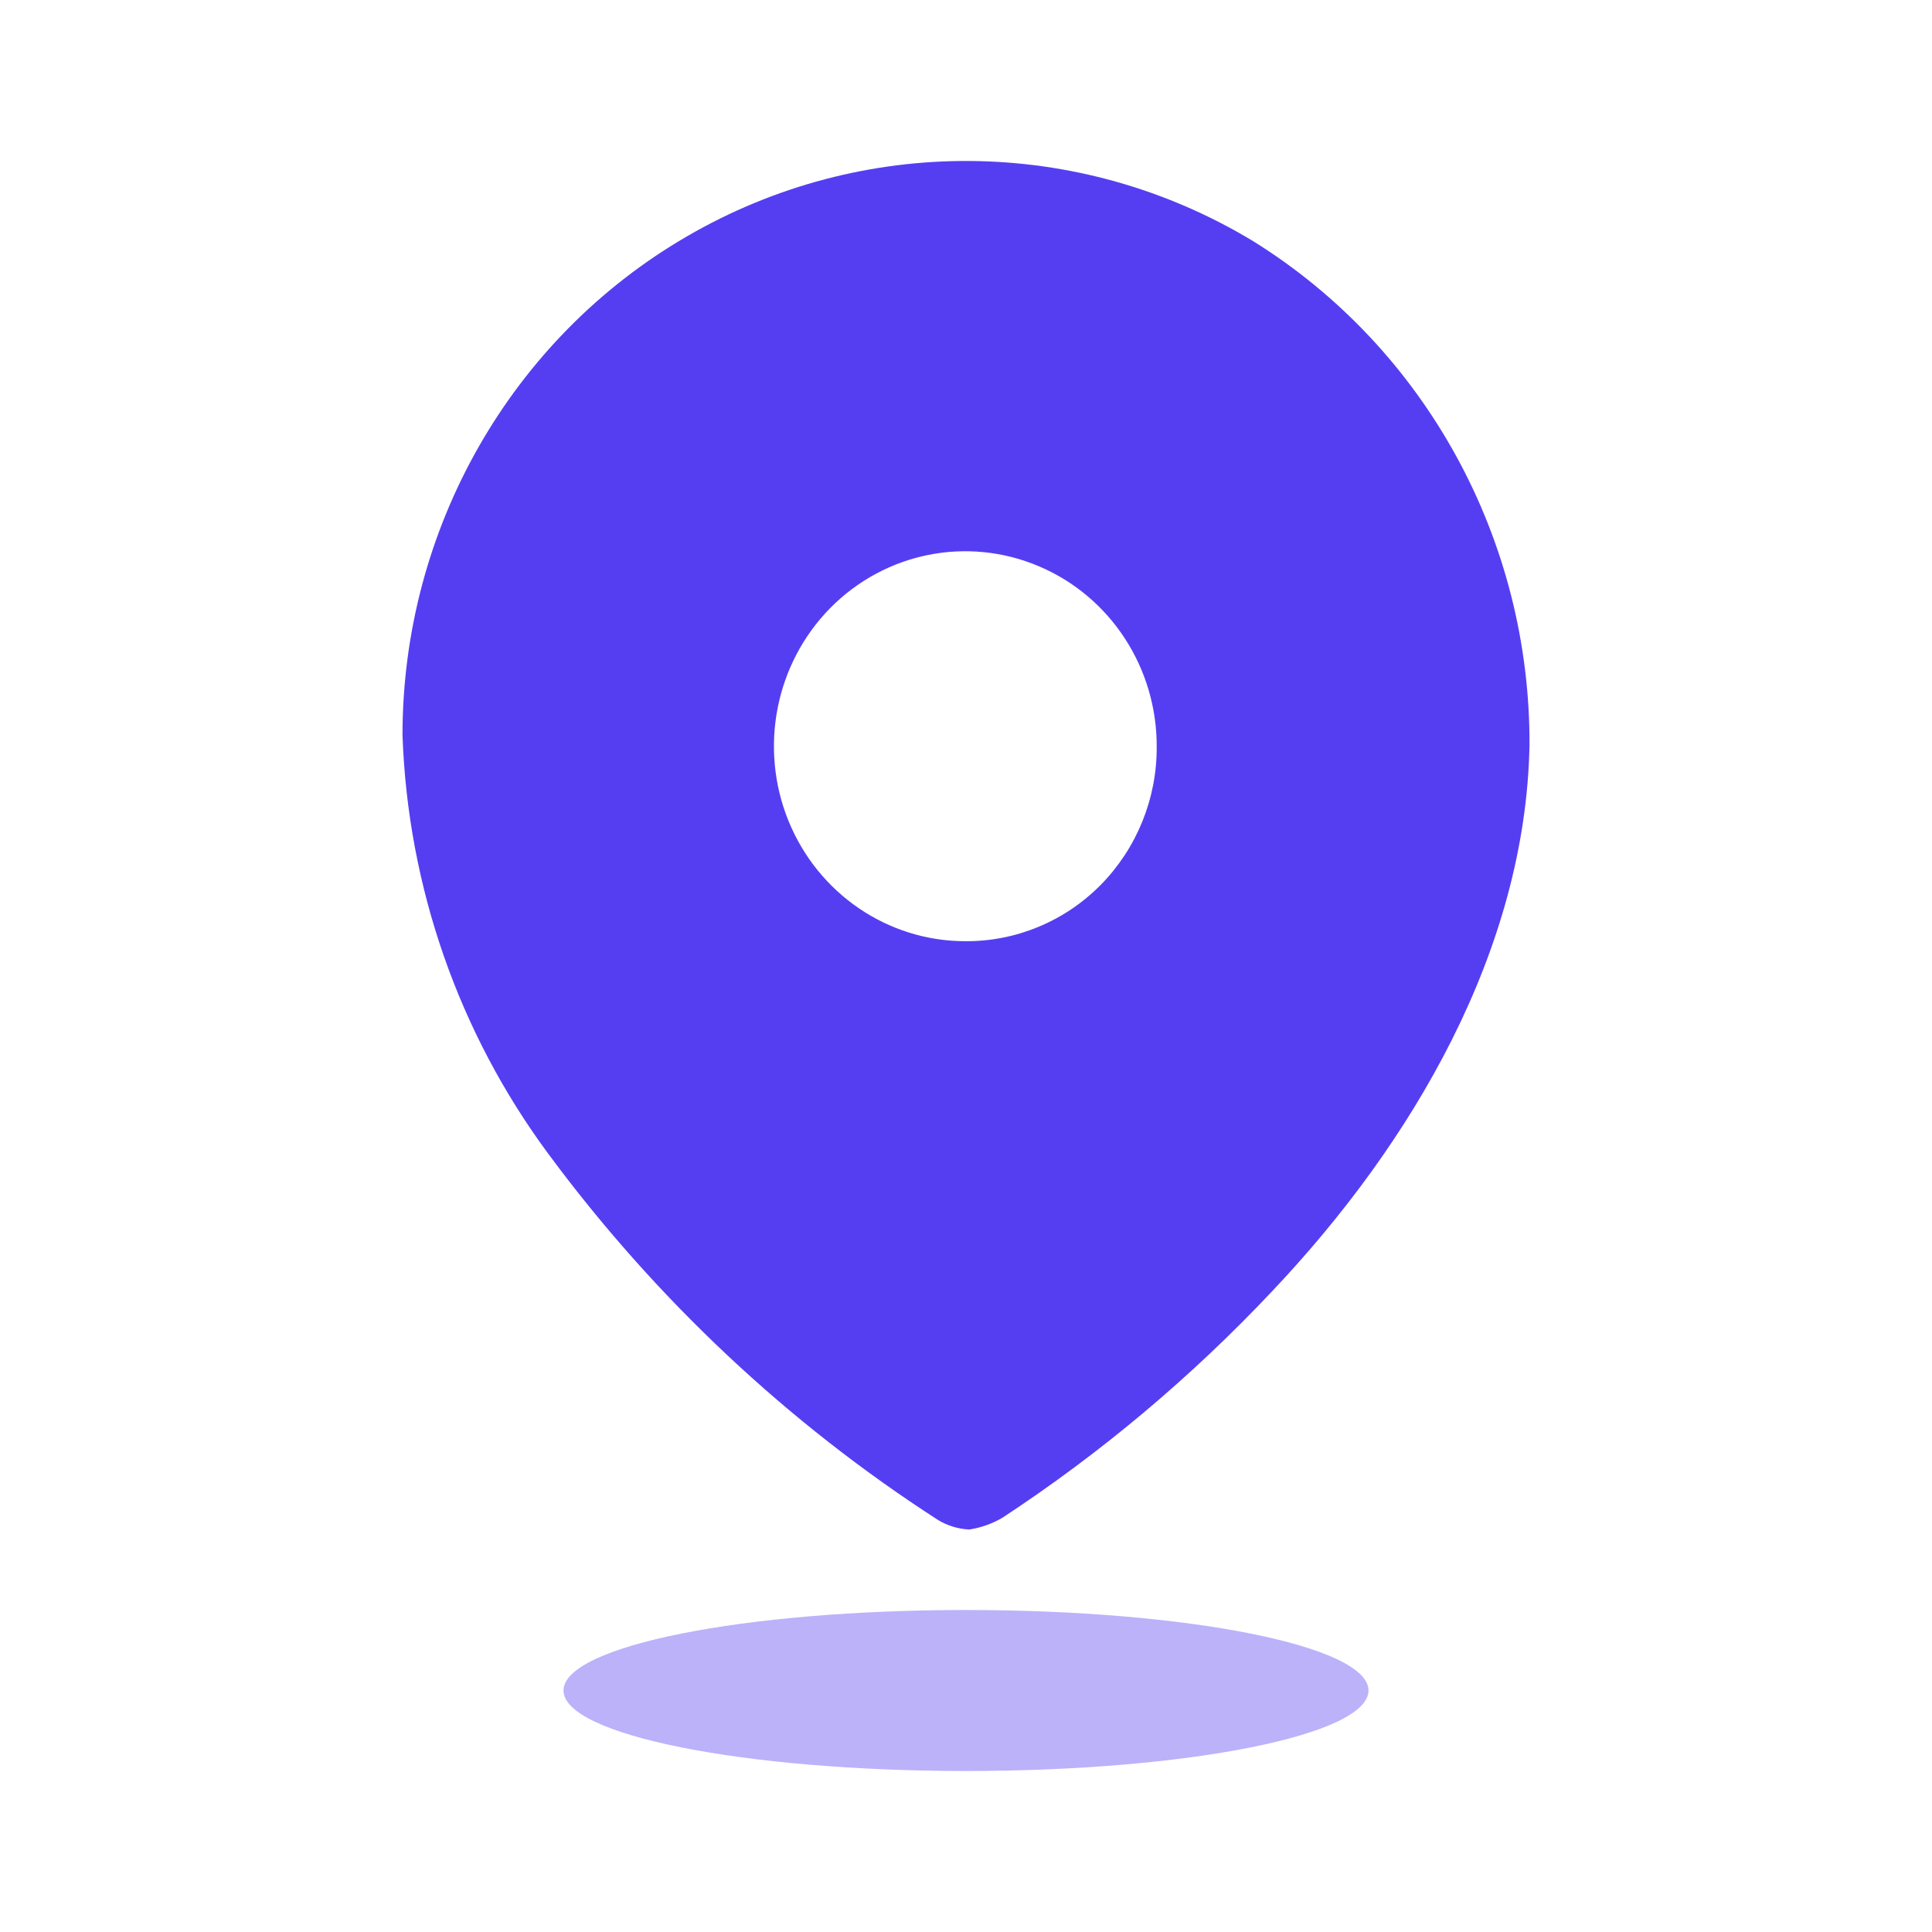
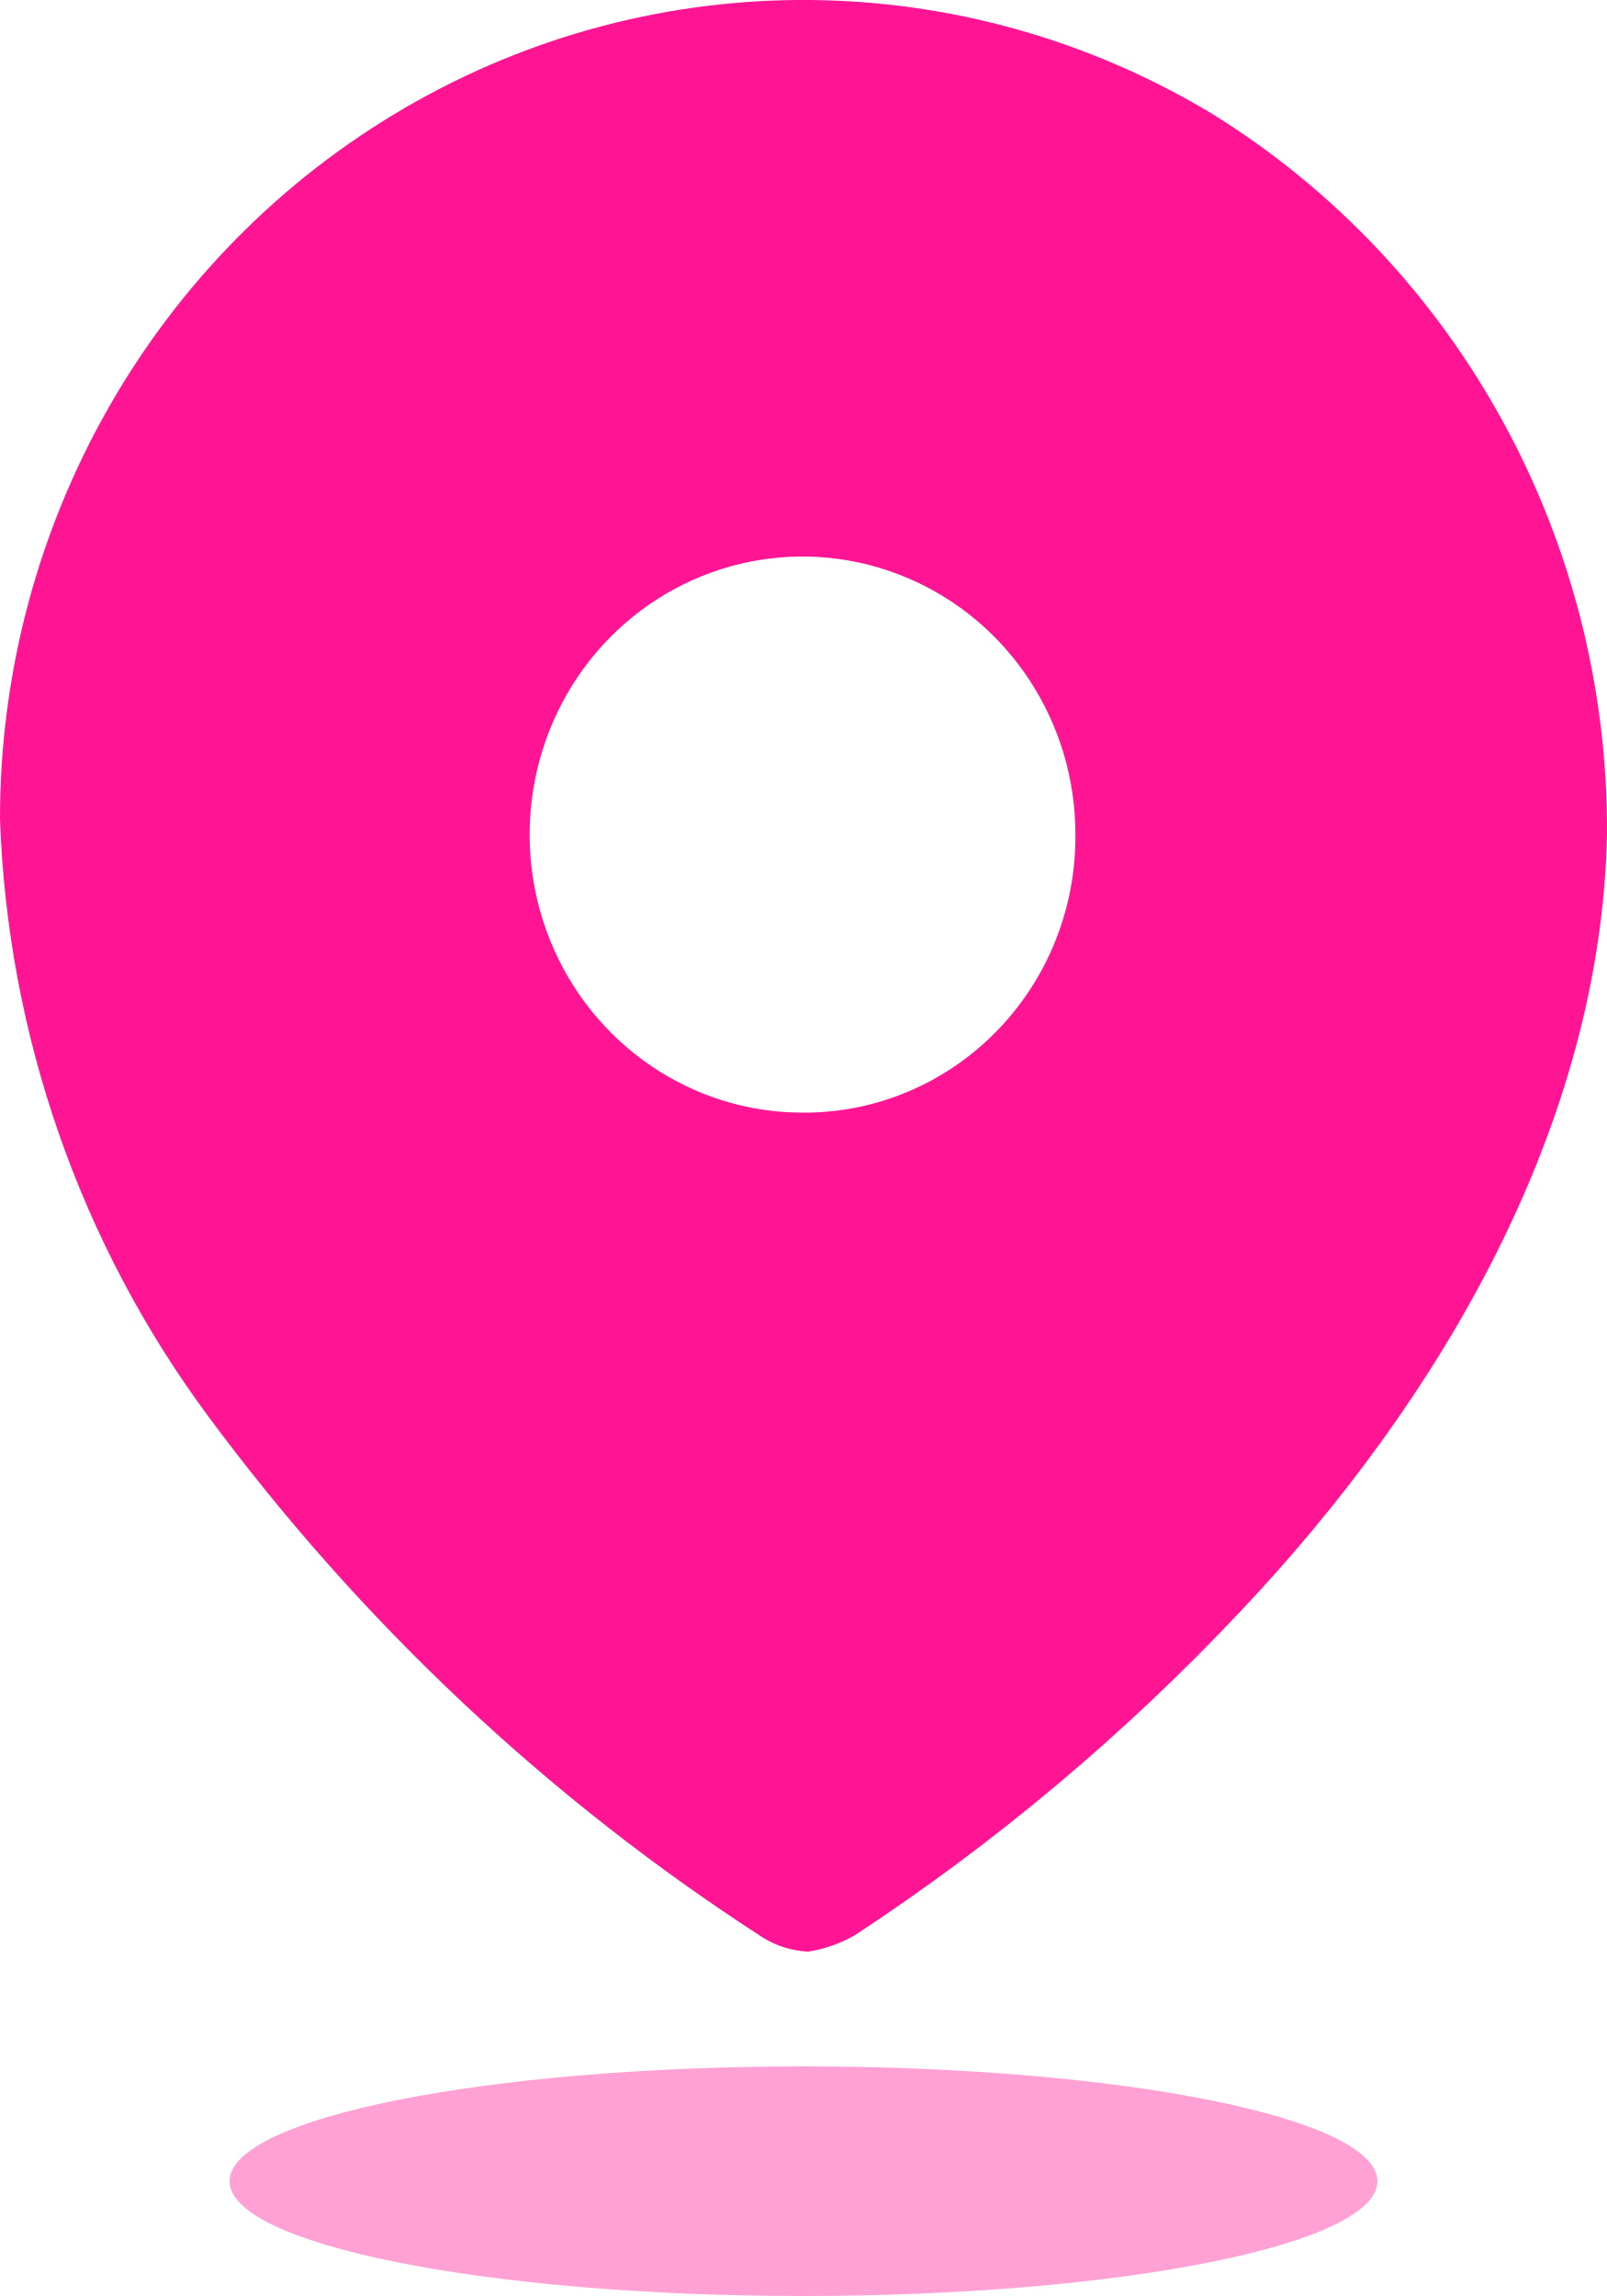
- <svg xmlns="http://www.w3.org/2000/svg" width="24" height="24" viewBox="0 0 24 24" fill="none">
-   <path fill-rule="evenodd" clip-rule="evenodd" d="M8.532 2.937C10.716 1.667 13.402 1.689 15.566 2.995C17.709 4.327 19.012 6.704 19 9.261C18.95 11.802 17.553 14.19 15.807 16.036C14.8 17.106 13.673 18.053 12.449 18.856C12.323 18.929 12.185 18.978 12.041 19C11.904 18.994 11.769 18.953 11.651 18.881C9.782 17.675 8.143 16.134 6.812 14.334C5.699 12.831 5.066 11.016 5 9.134C4.999 6.572 6.347 4.206 8.532 2.937ZM9.794 10.195C10.162 11.101 11.029 11.692 11.992 11.692C12.622 11.696 13.228 11.444 13.675 10.991C14.121 10.537 14.372 9.921 14.369 9.278C14.373 8.298 13.796 7.412 12.907 7.035C12.019 6.657 10.995 6.862 10.313 7.554C9.632 8.246 9.427 9.289 9.794 10.195Z" fill="#553EF2" />
-   <ellipse opacity="0.4" cx="12" cy="21" rx="5" ry="1" fill="#553EF2" />
+ <svg xmlns="http://www.w3.org/2000/svg" width="14" height="20" viewBox="0 0 14 20" fill="none">
+   <path fill-rule="evenodd" clip-rule="evenodd" d="M3.532 0.937C5.716 -0.333 8.402 -0.311 10.566 0.995C12.71 2.327 14.012 4.704 14 7.261C13.95 9.802 12.553 12.19 10.807 14.036C9.8 15.106 8.673 16.053 7.449 16.856C7.323 16.929 7.185 16.978 7.041 17C6.904 16.994 6.769 16.953 6.651 16.881C4.782 15.675 3.143 14.134 1.812 12.334C0.699 10.831 0.066 9.016 1.16173e-06 7.134C-0.001 4.572 1.347 2.206 3.532 0.937ZM4.794 8.195C5.162 9.101 6.029 9.692 6.992 9.692C7.622 9.696 8.228 9.444 8.675 8.99C9.122 8.537 9.372 7.921 9.369 7.278C9.373 6.298 8.796 5.412 7.907 5.035C7.019 4.657 5.995 4.862 5.313 5.554C4.632 6.246 4.427 7.289 4.794 8.195Z" fill="#FF1494" />
+   <ellipse opacity="0.4" cx="7" cy="19" rx="5" ry="1" fill="#FF1494" />
</svg>
